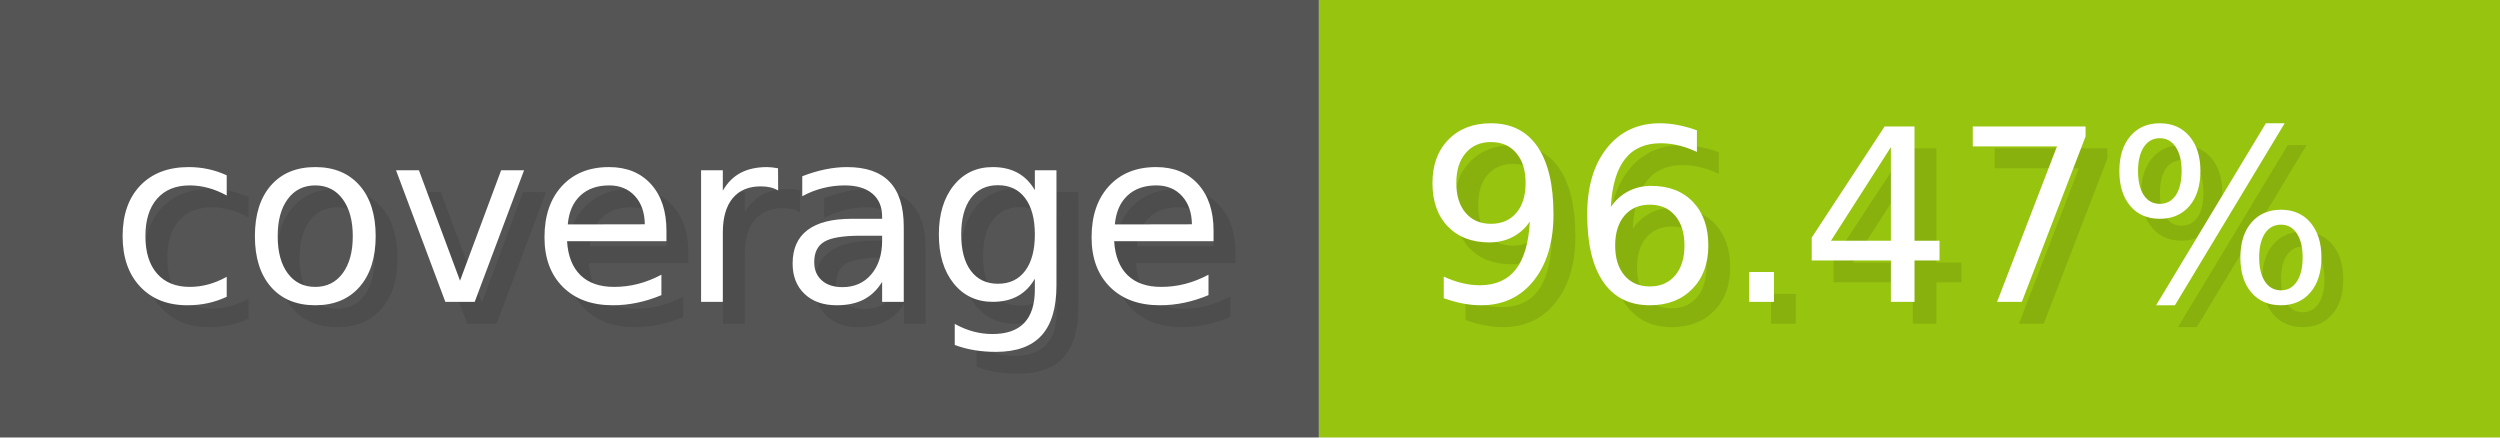
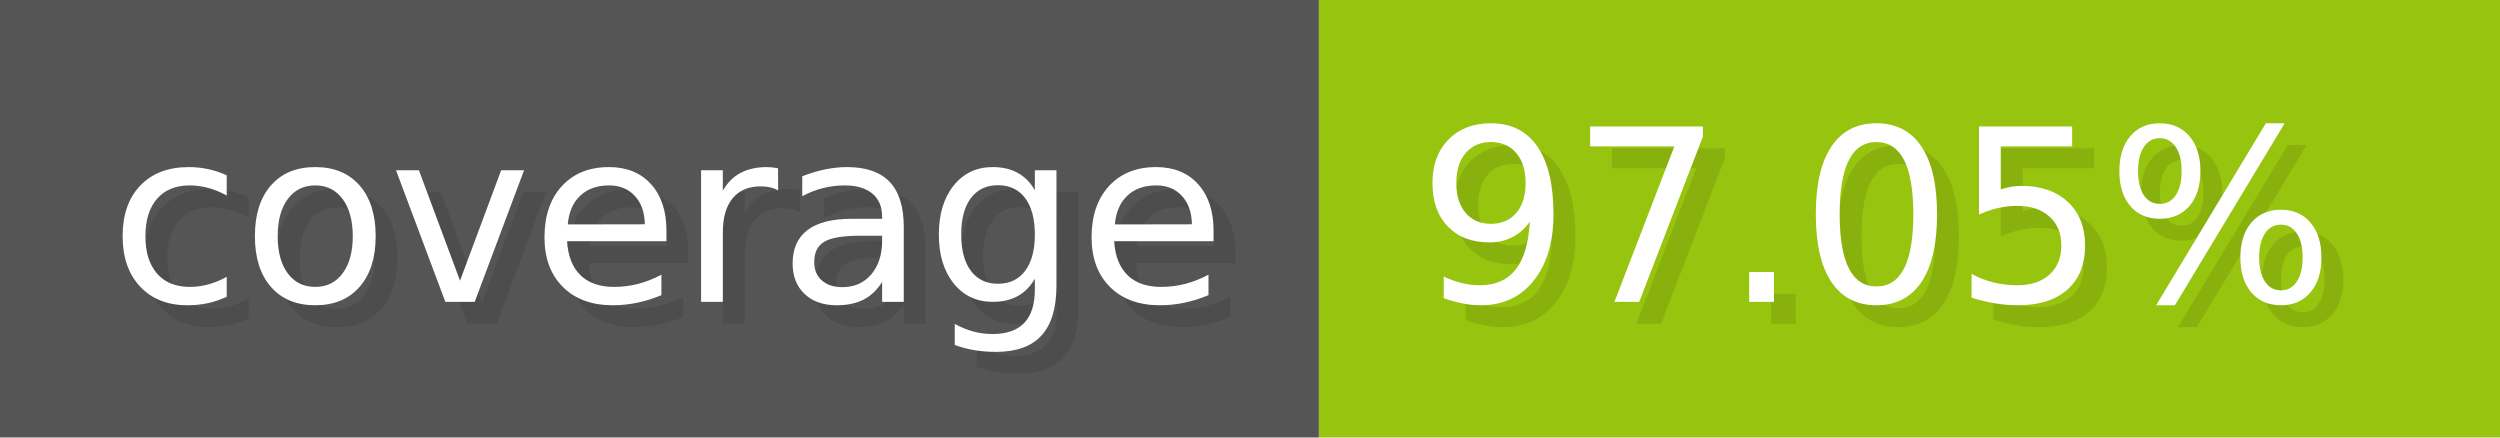
- <svg xmlns="http://www.w3.org/2000/svg" width="160.02" height="28" viewBox="0 0 1143 200" role="img" aria-label="coverage: 96.47%">
+ <svg xmlns="http://www.w3.org/2000/svg" width="160.02" height="28" viewBox="0 0 1143 200" role="img" aria-label="coverage: 97.05%">
  <g>
    <rect fill="#555" width="603" height="200" />
    <rect fill="#97c40f" x="603" width="540" height="200" />
  </g>
  <g aria-hidden="true" fill="#fff" text-anchor="start" font-family="Verdana,DejaVu Sans,sans-serif" font-size="110">
    <text x="60" y="148" textLength="503" fill="#000" opacity="0.1">coverage</text>
    <text x="50" y="138" textLength="503">coverage</text>
-     <text x="658" y="148" textLength="440" fill="#000" opacity="0.1">96.47%</text>
-     <text x="648" y="138" textLength="440">96.47%</text>
+     <text x="658" y="148" textLength="440" fill="#000" opacity="0.1">97.05%</text>
+     <text x="648" y="138" textLength="440">97.05%</text>
  </g>
</svg>
